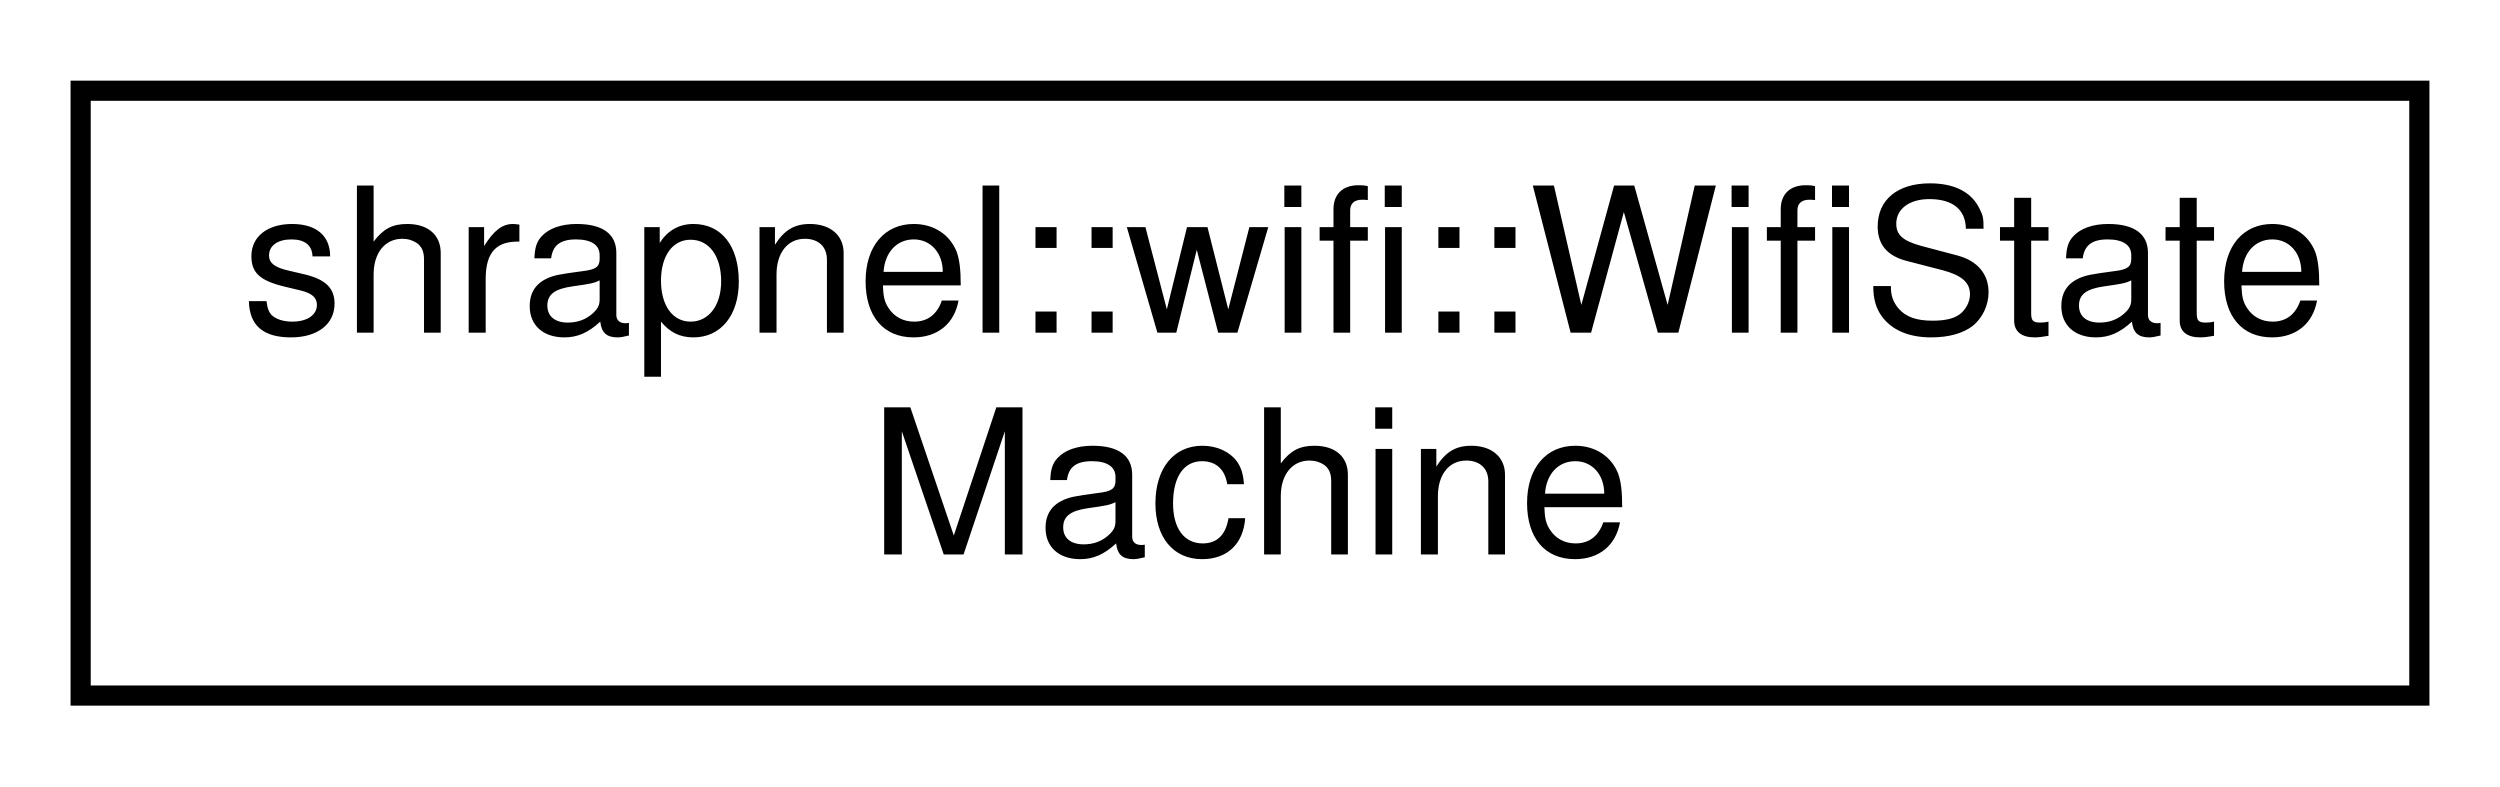
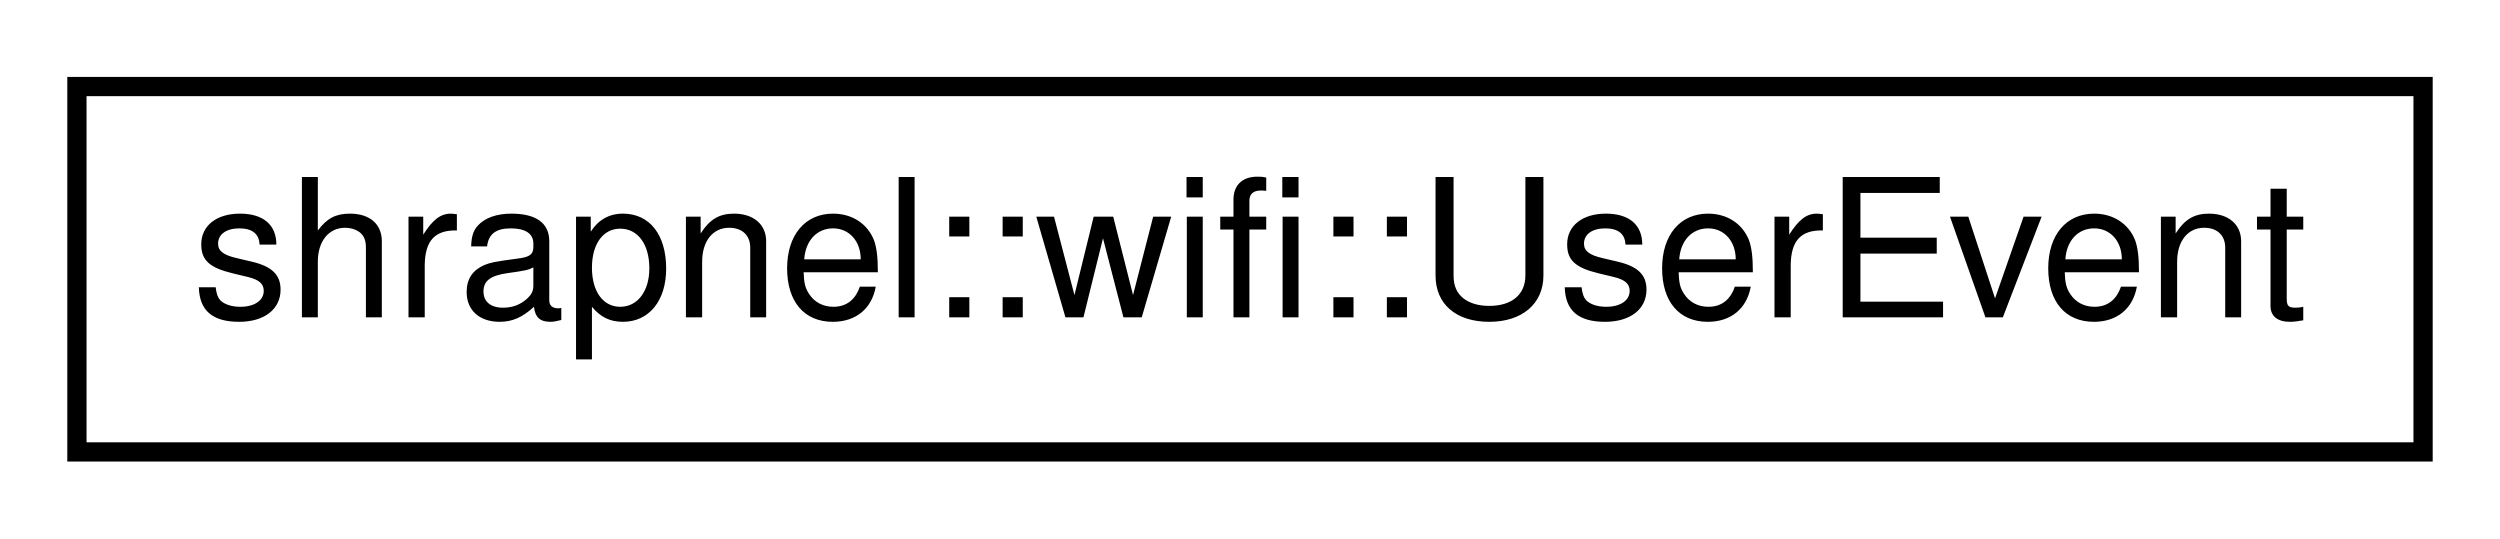
- <svg xmlns="http://www.w3.org/2000/svg" xmlns:xlink="http://www.w3.org/1999/xlink" width="124pt" height="39pt" viewBox="0.00 0.00 124.00 39.00">
-   <g id="graph0" class="graph" transform="scale(1 1) rotate(0) translate(4 35)">
+ <svg xmlns="http://www.w3.org/2000/svg" xmlns:xlink="http://www.w3.org/1999/xlink" width="130pt" height="28pt" viewBox="0.00 0.00 130.00 28.00">
+   <g id="graph0" class="graph" transform="scale(1 1) rotate(0) translate(4 24)">
    <g id="node1" class="node">
      <g id="a_node1">
-         <a xlink:href="classshrapnel_1_1wifi_1_1WifiStateMachine.html" target="_top" xlink:title=" ">
-           <polygon fill="none" stroke="black" points="0,-0.5 0,-30.5 116,-30.5 116,-0.5 0,-0.5" />
-           <text text-anchor="start" x="8" y="-18.5" font-family="Helvetica,sans-Serif" font-size="10.00">shrapnel::wifi::WifiState</text>
-           <text text-anchor="middle" x="58" y="-7.5" font-family="Helvetica,sans-Serif" font-size="10.00">Machine</text>
+         <a xlink:href="structshrapnel_1_1wifi_1_1UserEvent.html" target="_top" xlink:title=" ">
+           <polygon fill="none" stroke="black" points="0,-0.5 0,-19.5 122,-19.5 122,-0.5 0,-0.5" />
+           <text text-anchor="middle" x="61" y="-7.5" font-family="Helvetica,sans-Serif" font-size="10.00">shrapnel::wifi::UserEvent</text>
        </a>
      </g>
    </g>
  </g>
</svg>
